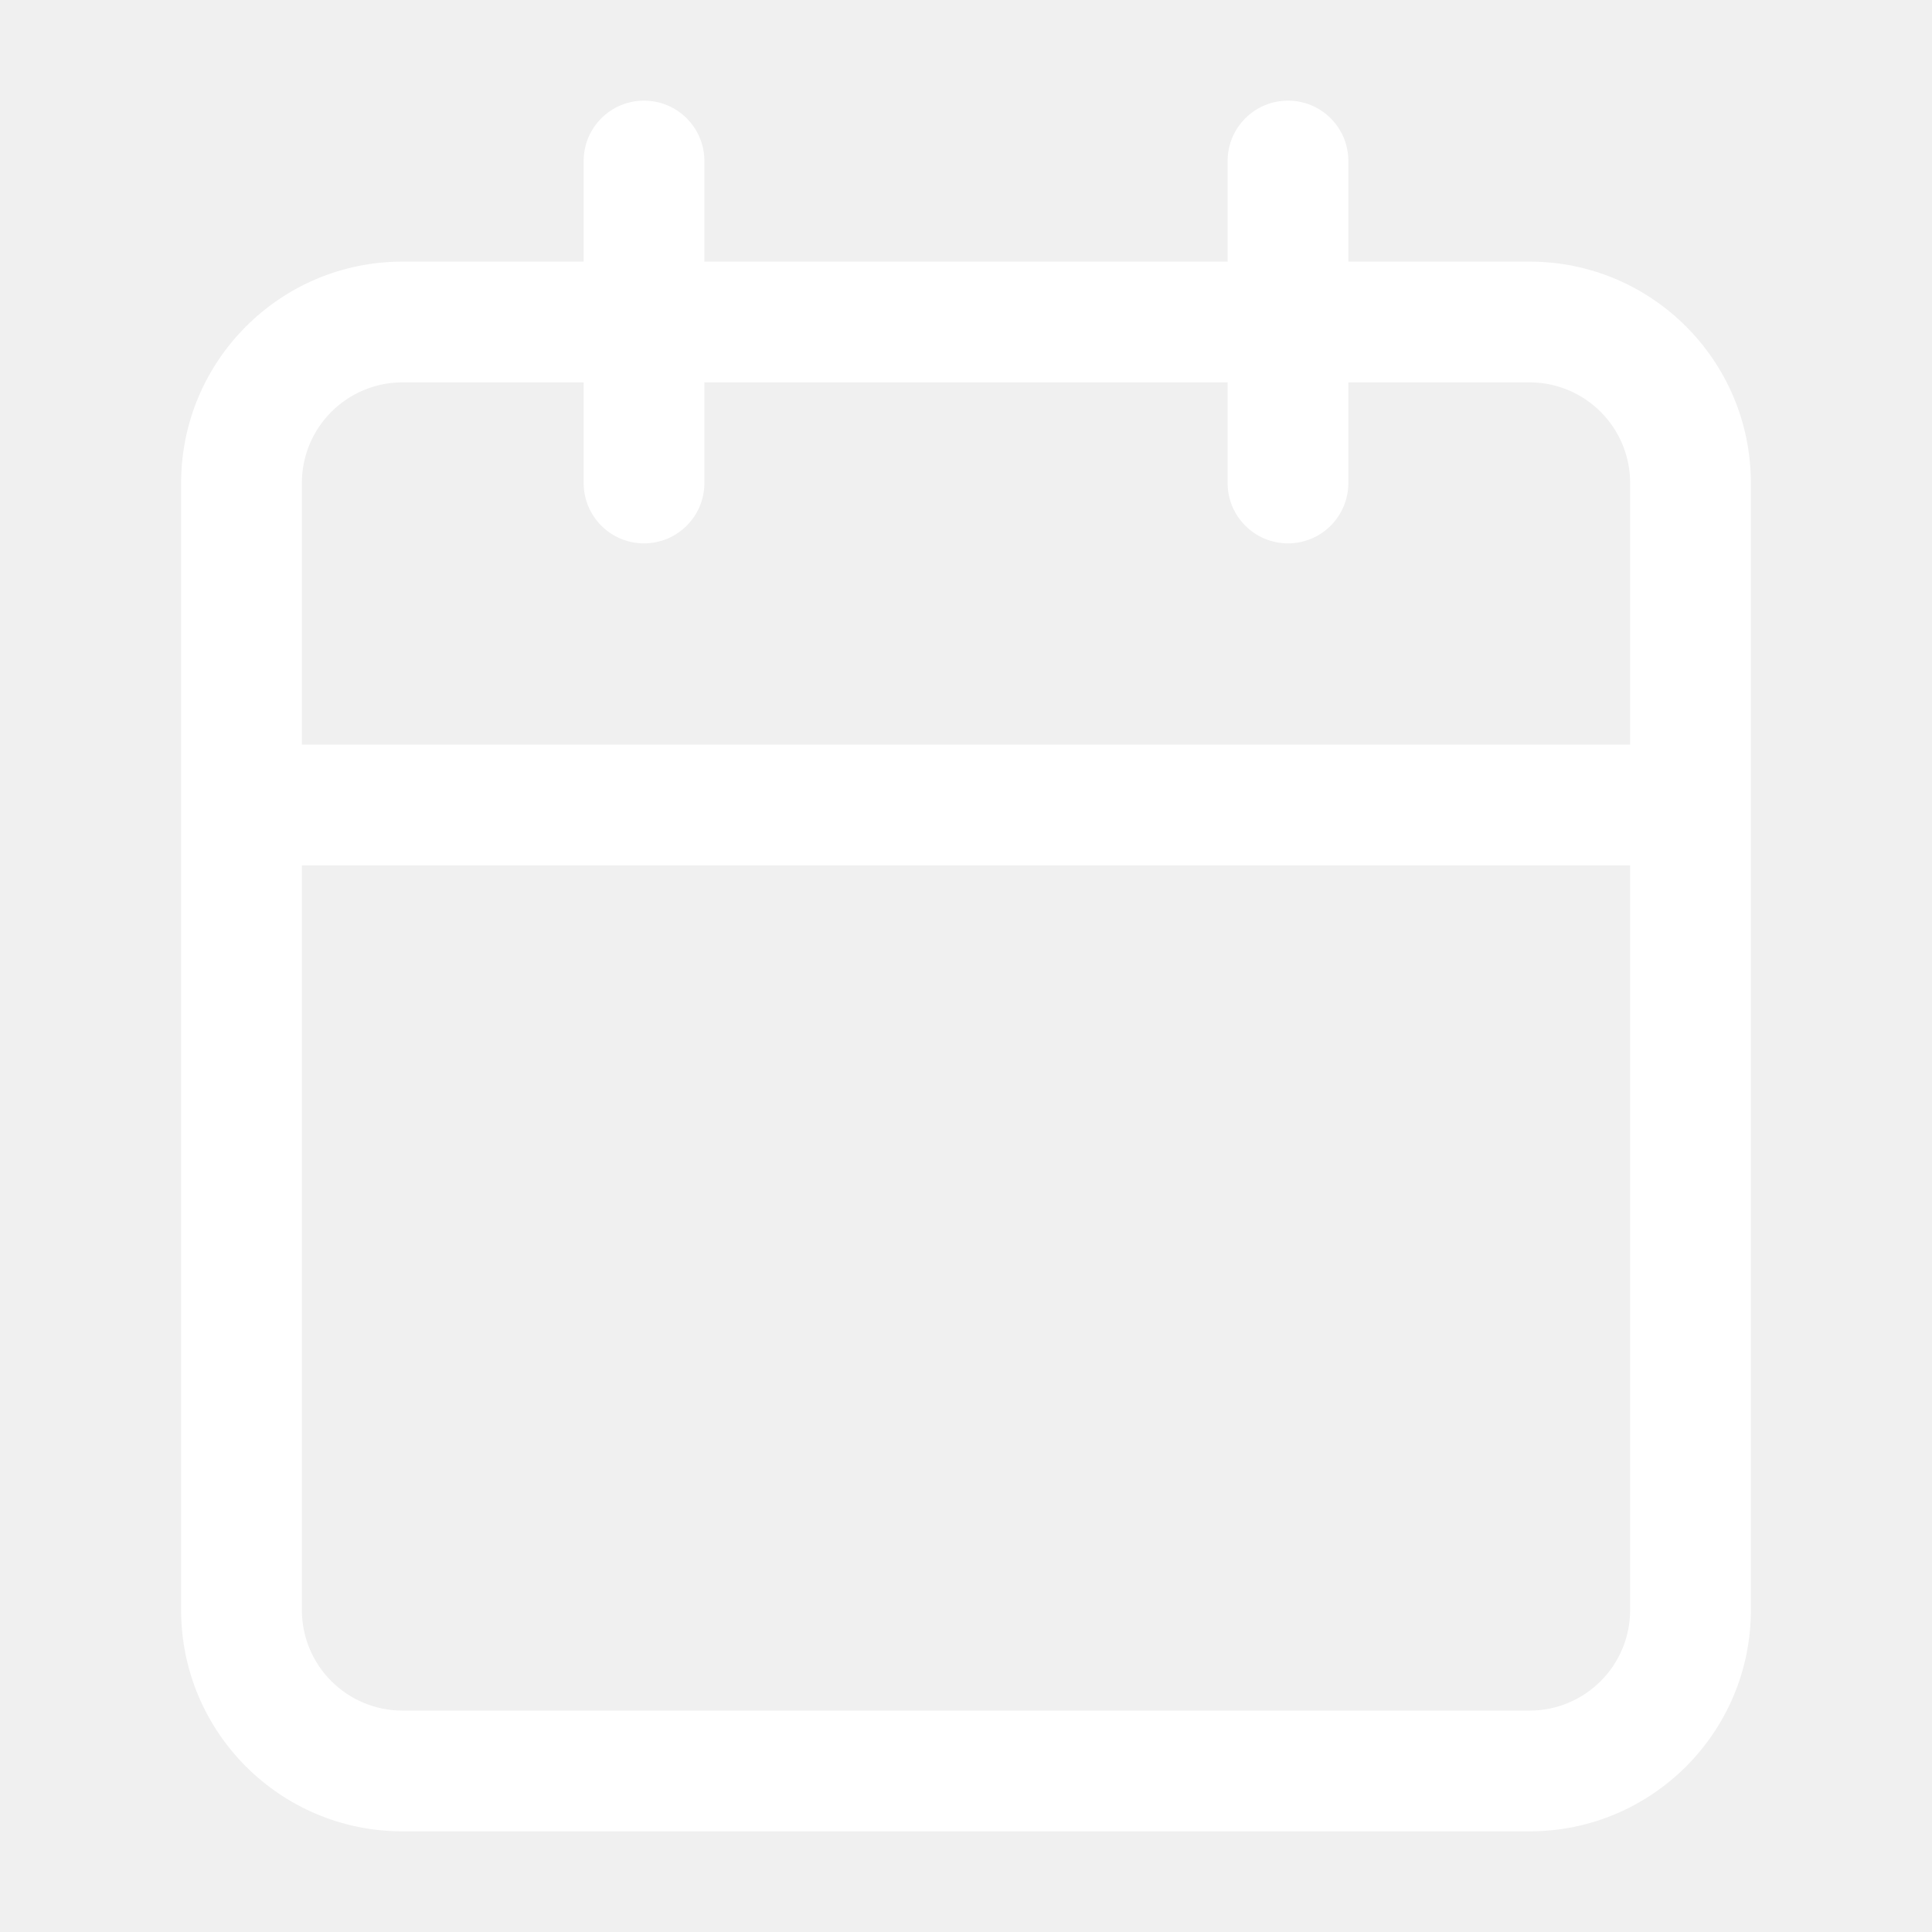
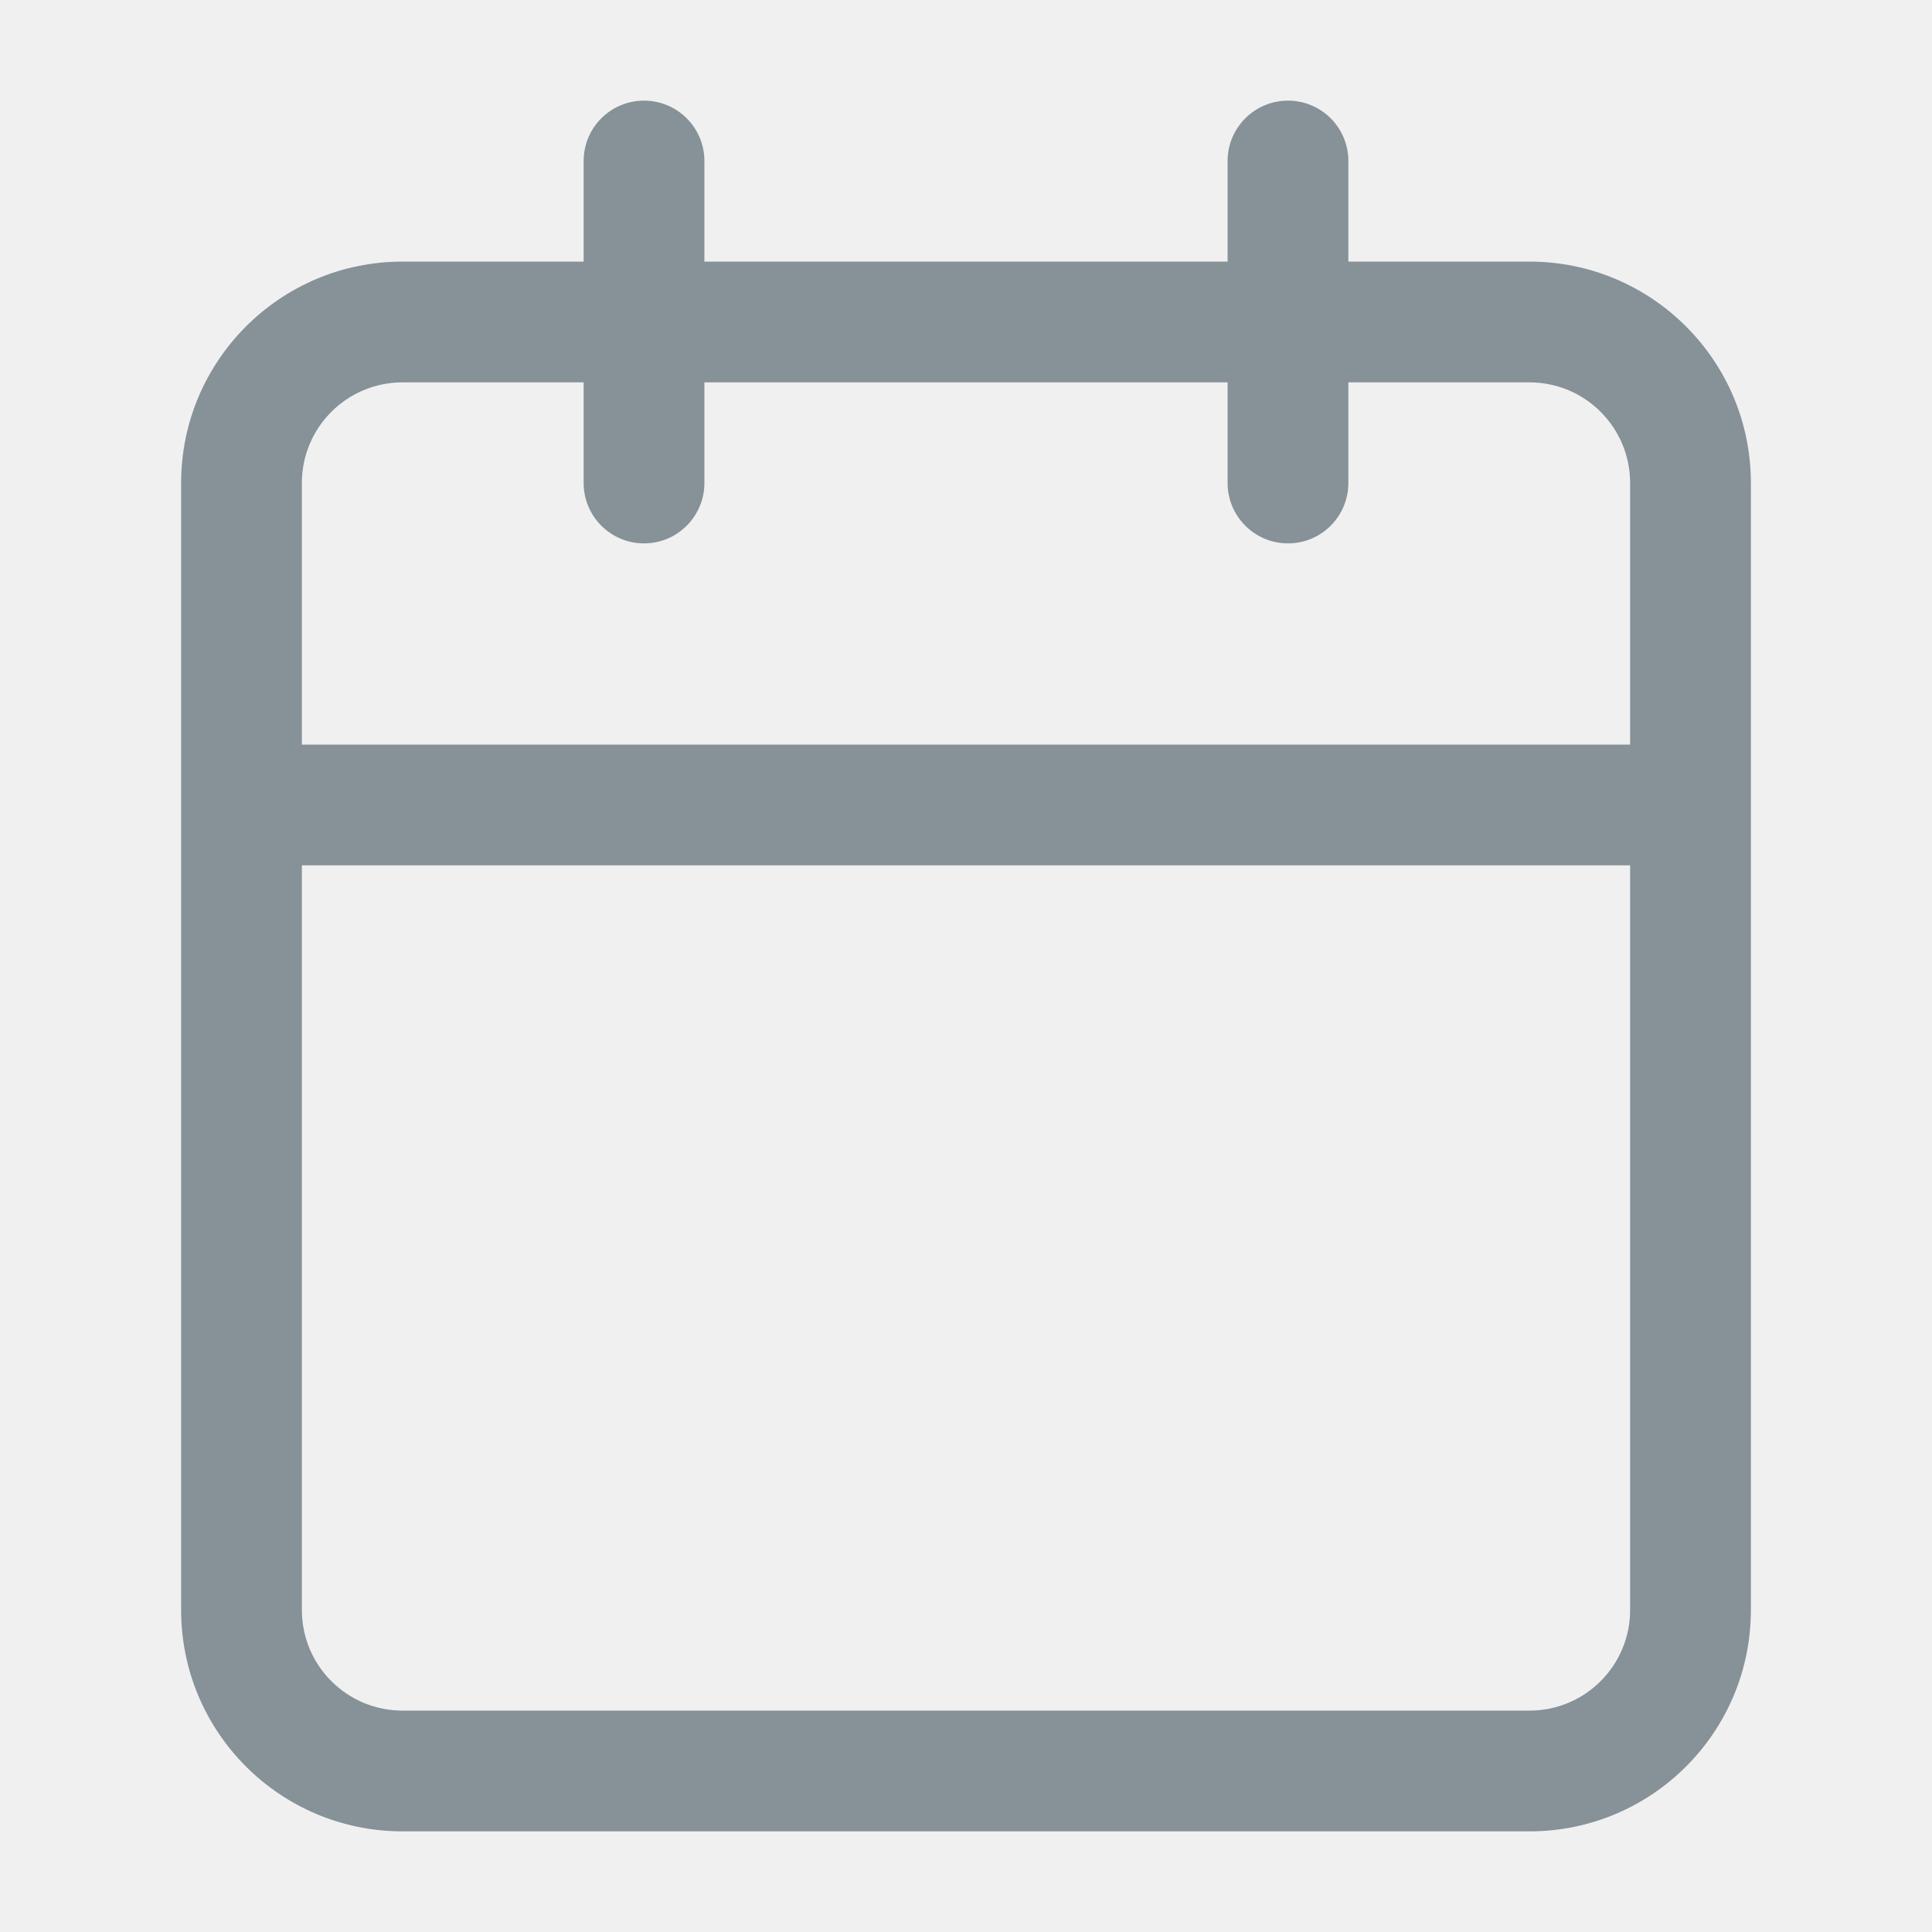
<svg xmlns="http://www.w3.org/2000/svg" width="32" height="32" viewBox="0 0 32 32" fill="none">
-   <path fill-rule="evenodd" clip-rule="evenodd" d="M10.667 1.667C11.219 1.667 11.667 2.114 11.667 2.667V4.333H20.333V2.667C20.333 2.114 20.781 1.667 21.333 1.667C21.886 1.667 22.333 2.114 22.333 2.667V4.333H25.333C27.358 4.333 29 5.975 29 8V26.667C29 28.692 27.358 30.333 25.333 30.333H6.667C4.642 30.333 3 28.692 3 26.667V8C3 5.975 4.642 4.333 6.667 4.333H9.667V2.667C9.667 2.114 10.114 1.667 10.667 1.667ZM9.667 6.333H6.667C5.746 6.333 5 7.08 5 8V12.333H27V8C27 7.08 26.254 6.333 25.333 6.333H22.333V8C22.333 8.552 21.886 9 21.333 9C20.781 9 20.333 8.552 20.333 8V6.333H11.667V8C11.667 8.552 11.219 9 10.667 9C10.114 9 9.667 8.552 9.667 8V6.333ZM27 14.333H5V26.667C5 27.587 5.746 28.333 6.667 28.333H25.333C26.254 28.333 27 27.587 27 26.667V14.333Z" fill="white" />
+   <path fill-rule="evenodd" clip-rule="evenodd" d="M10.667 1.667C11.219 1.667 11.667 2.114 11.667 2.667V4.333H20.333V2.667C20.333 2.114 20.781 1.667 21.333 1.667C21.886 1.667 22.333 2.114 22.333 2.667V4.333H25.333C27.358 4.333 29 5.975 29 8V26.667C29 28.692 27.358 30.333 25.333 30.333H6.667C4.642 30.333 3 28.692 3 26.667V8C3 5.975 4.642 4.333 6.667 4.333H9.667V2.667C9.667 2.114 10.114 1.667 10.667 1.667ZM9.667 6.333H6.667C5.746 6.333 5 7.08 5 8V12.333H27V8C27 7.08 26.254 6.333 25.333 6.333H22.333V8C22.333 8.552 21.886 9 21.333 9C20.781 9 20.333 8.552 20.333 8V6.333H11.667V8C11.667 8.552 11.219 9 10.667 9C10.114 9 9.667 8.552 9.667 8V6.333ZM27 14.333H5V26.667C5 27.587 5.746 28.333 6.667 28.333H25.333C26.254 28.333 27 27.587 27 26.667V14.333Z" fill="#869198" />
</svg>
